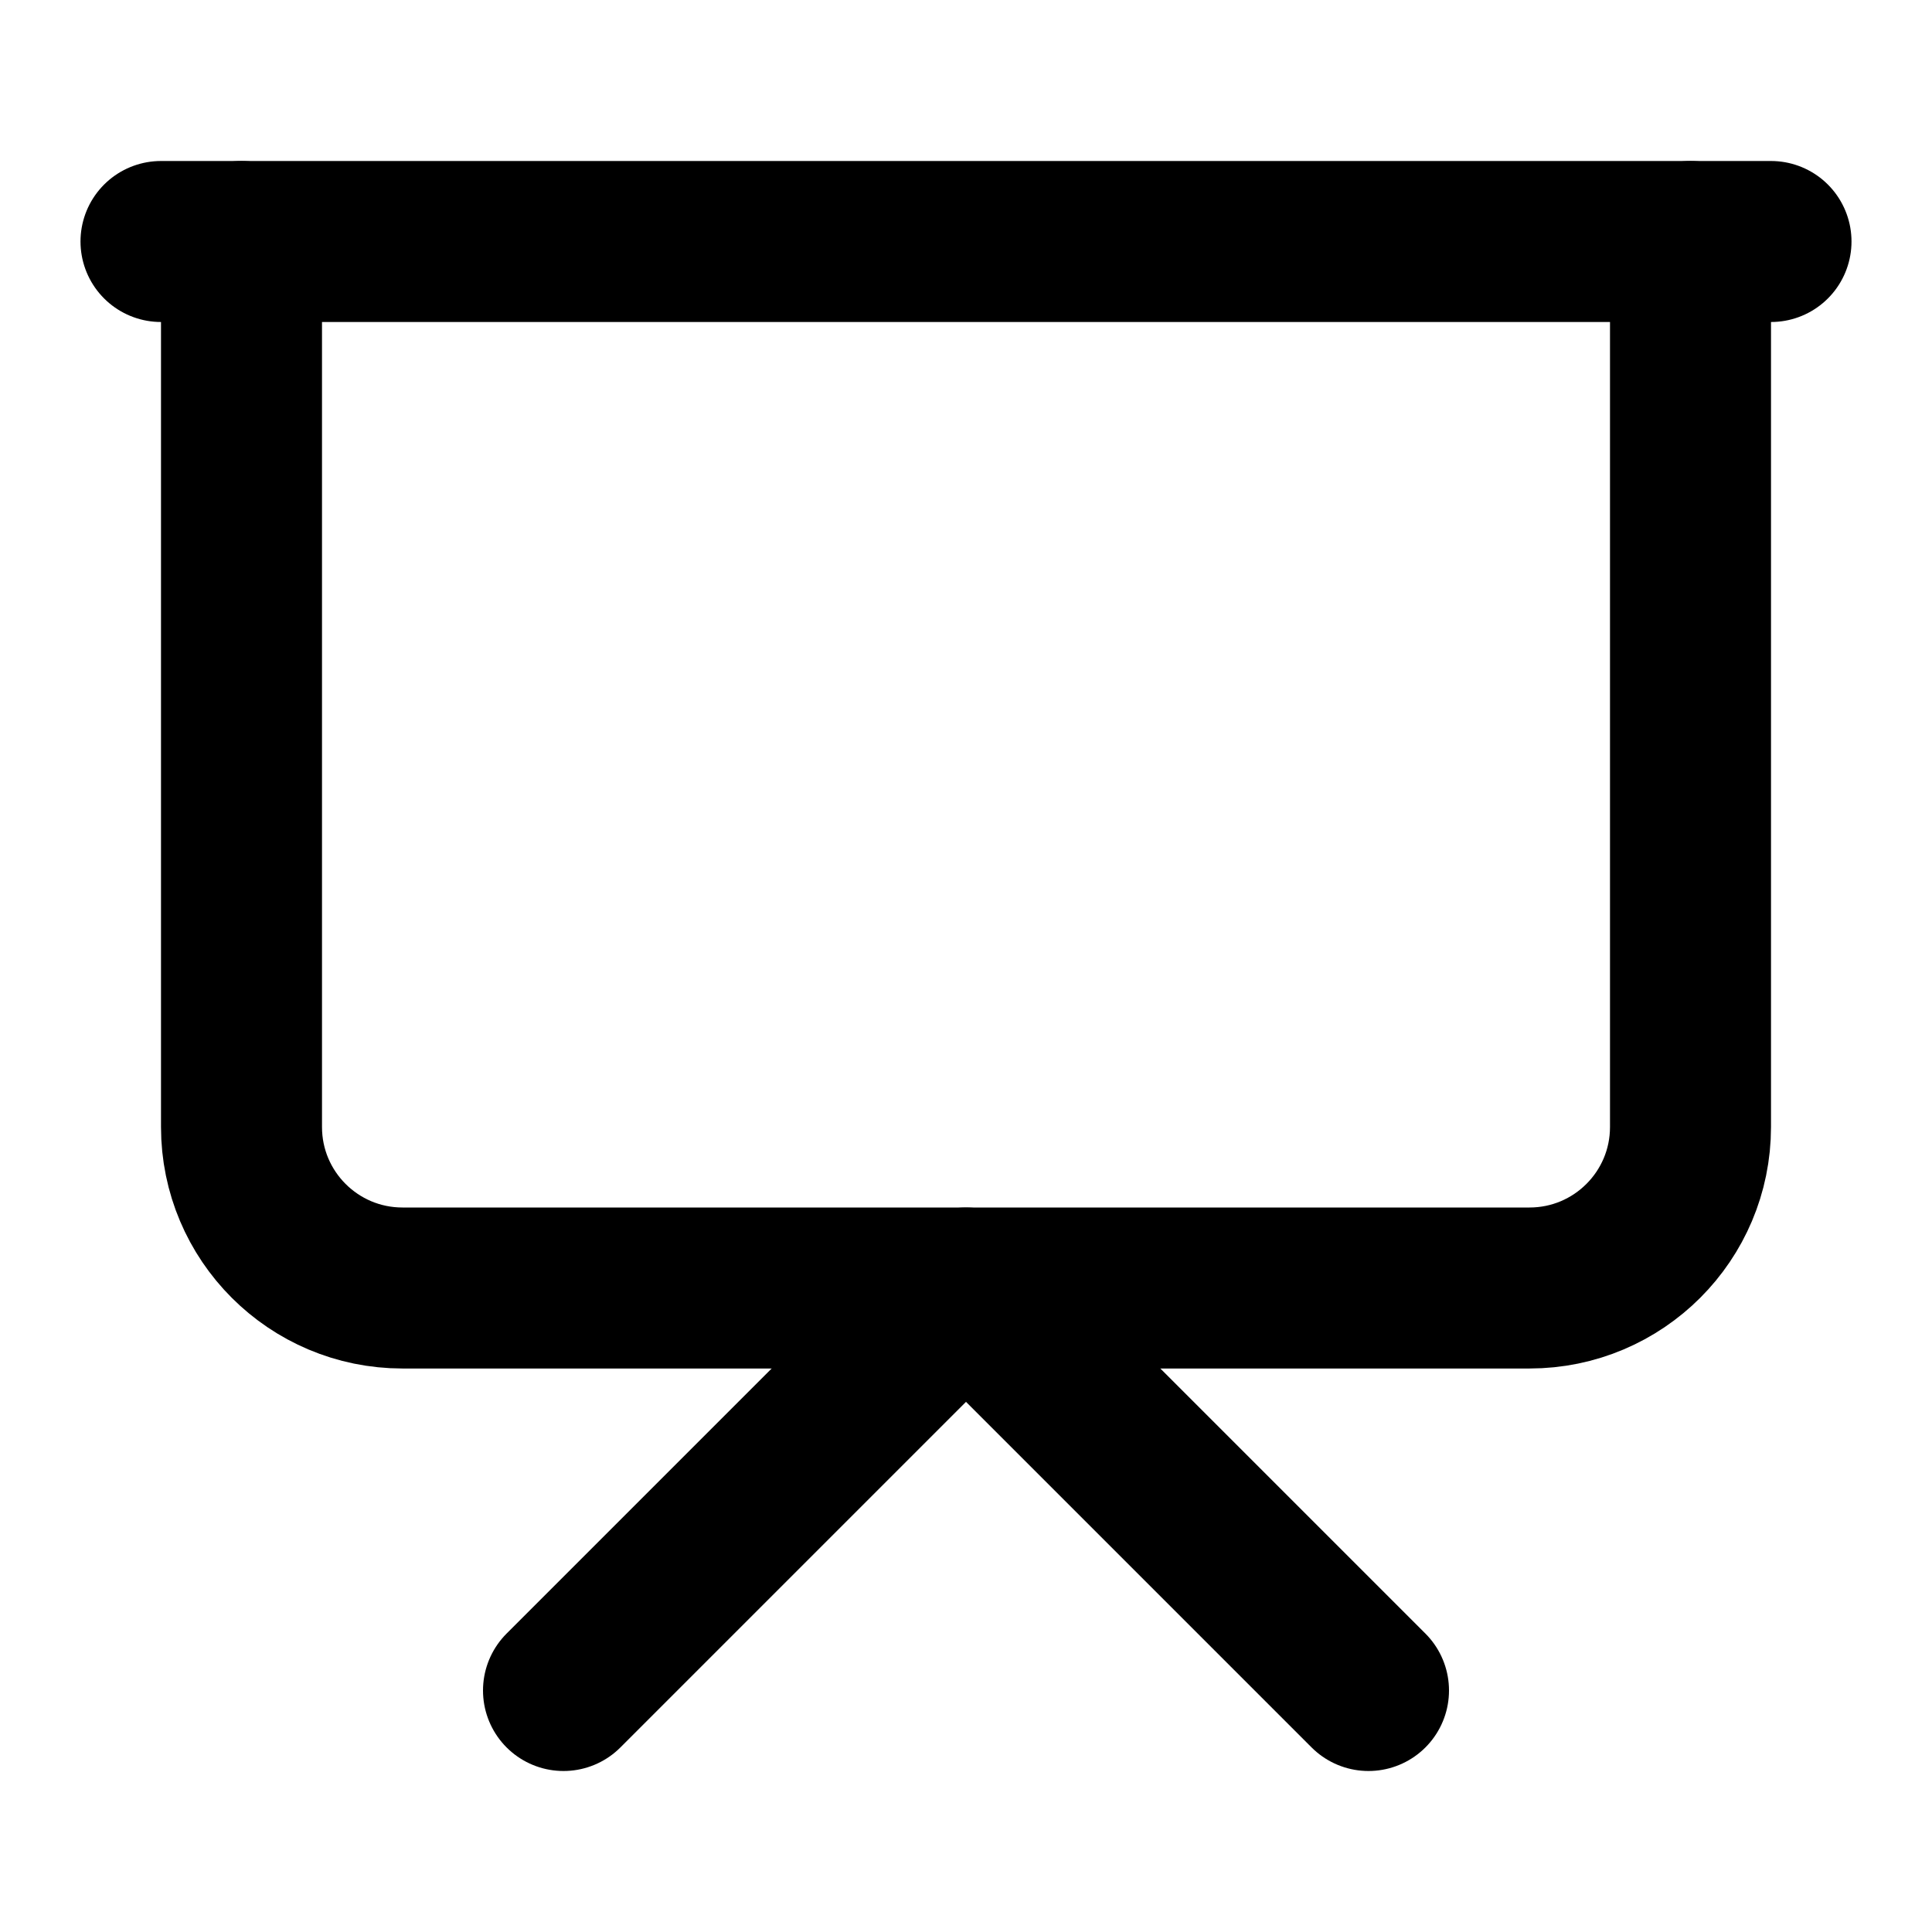
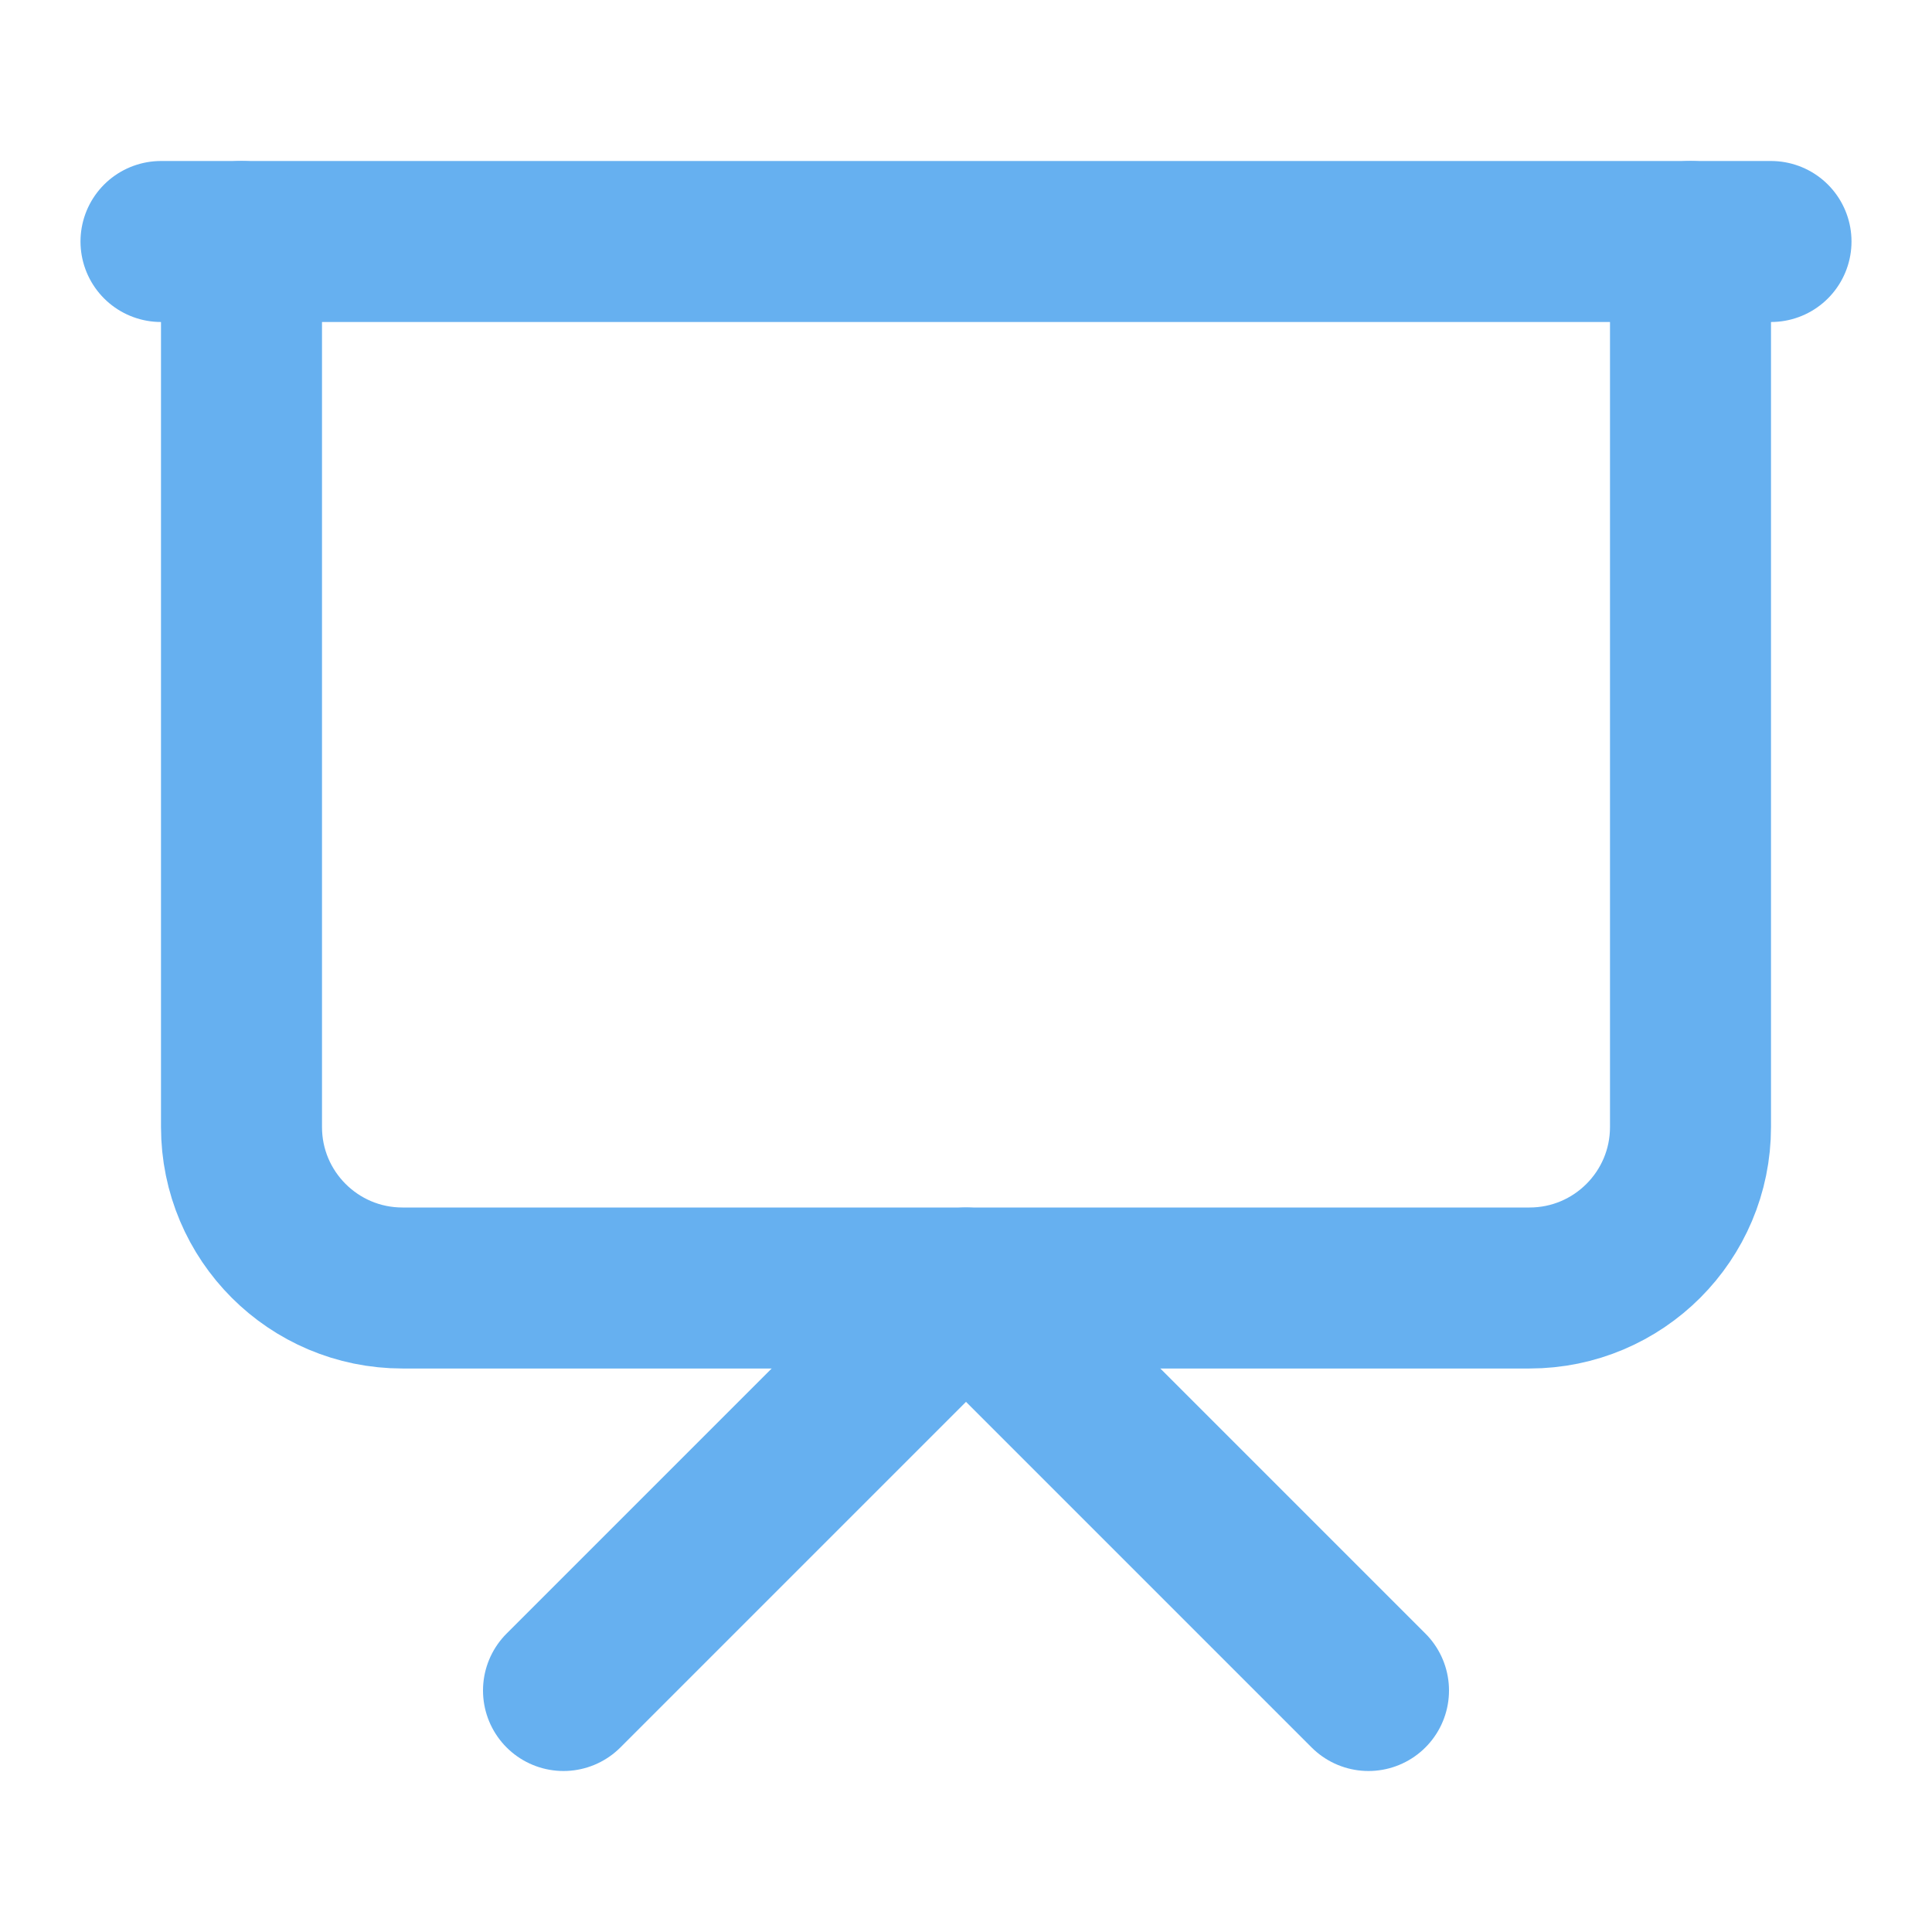
- <svg xmlns="http://www.w3.org/2000/svg" width="24" height="24" viewBox="0 0 24 24" fill="none" stroke="currentColor" stroke-width="2" stroke-linecap="round" stroke-linejoin="round" class="lucide lucide-presentation">
+ <svg xmlns="http://www.w3.org/2000/svg" width="24" height="24" viewBox="0 0 24 24" fill="none" stroke="#66b0f0" stroke-width="2" stroke-linecap="round" stroke-linejoin="round" class="lucide lucide-presentation">
  <path d="M2 3h20" />
  <path d="M21 3v11a2 2 0 0 1-2 2H5a2 2 0 0 1-2-2V3" />
  <path d="m7 21 5-5 5 5" />
</svg>
